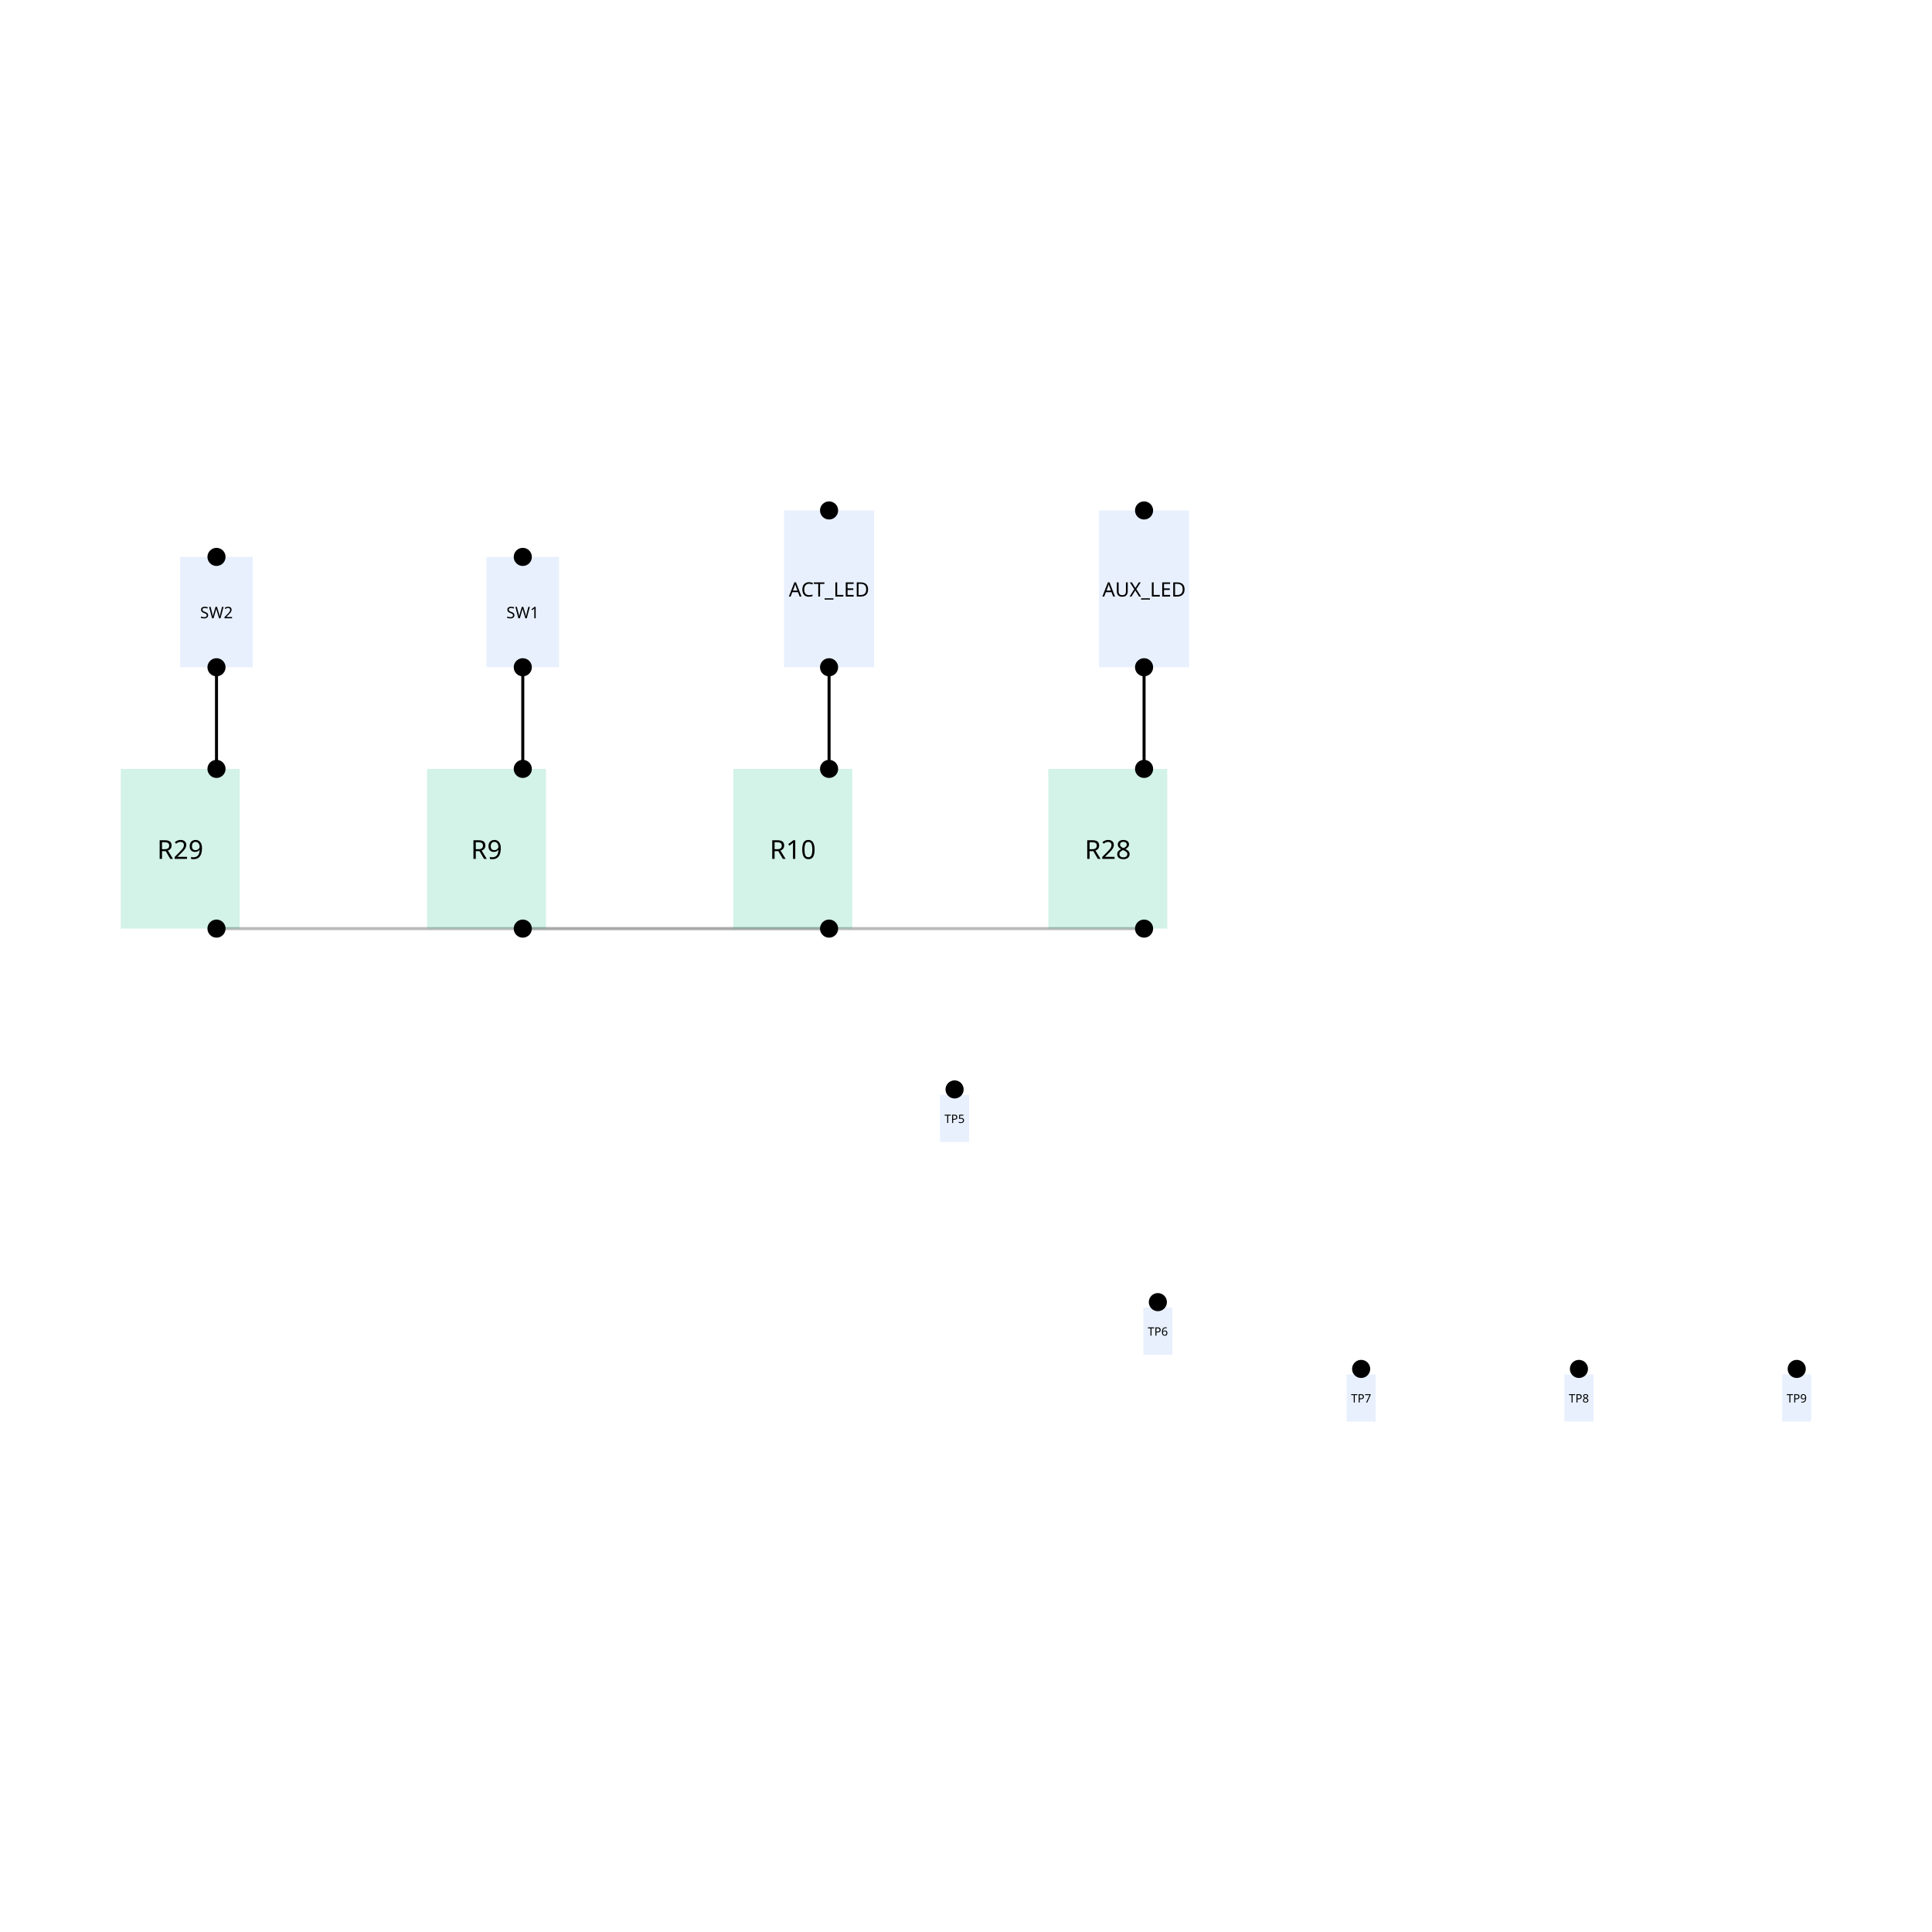
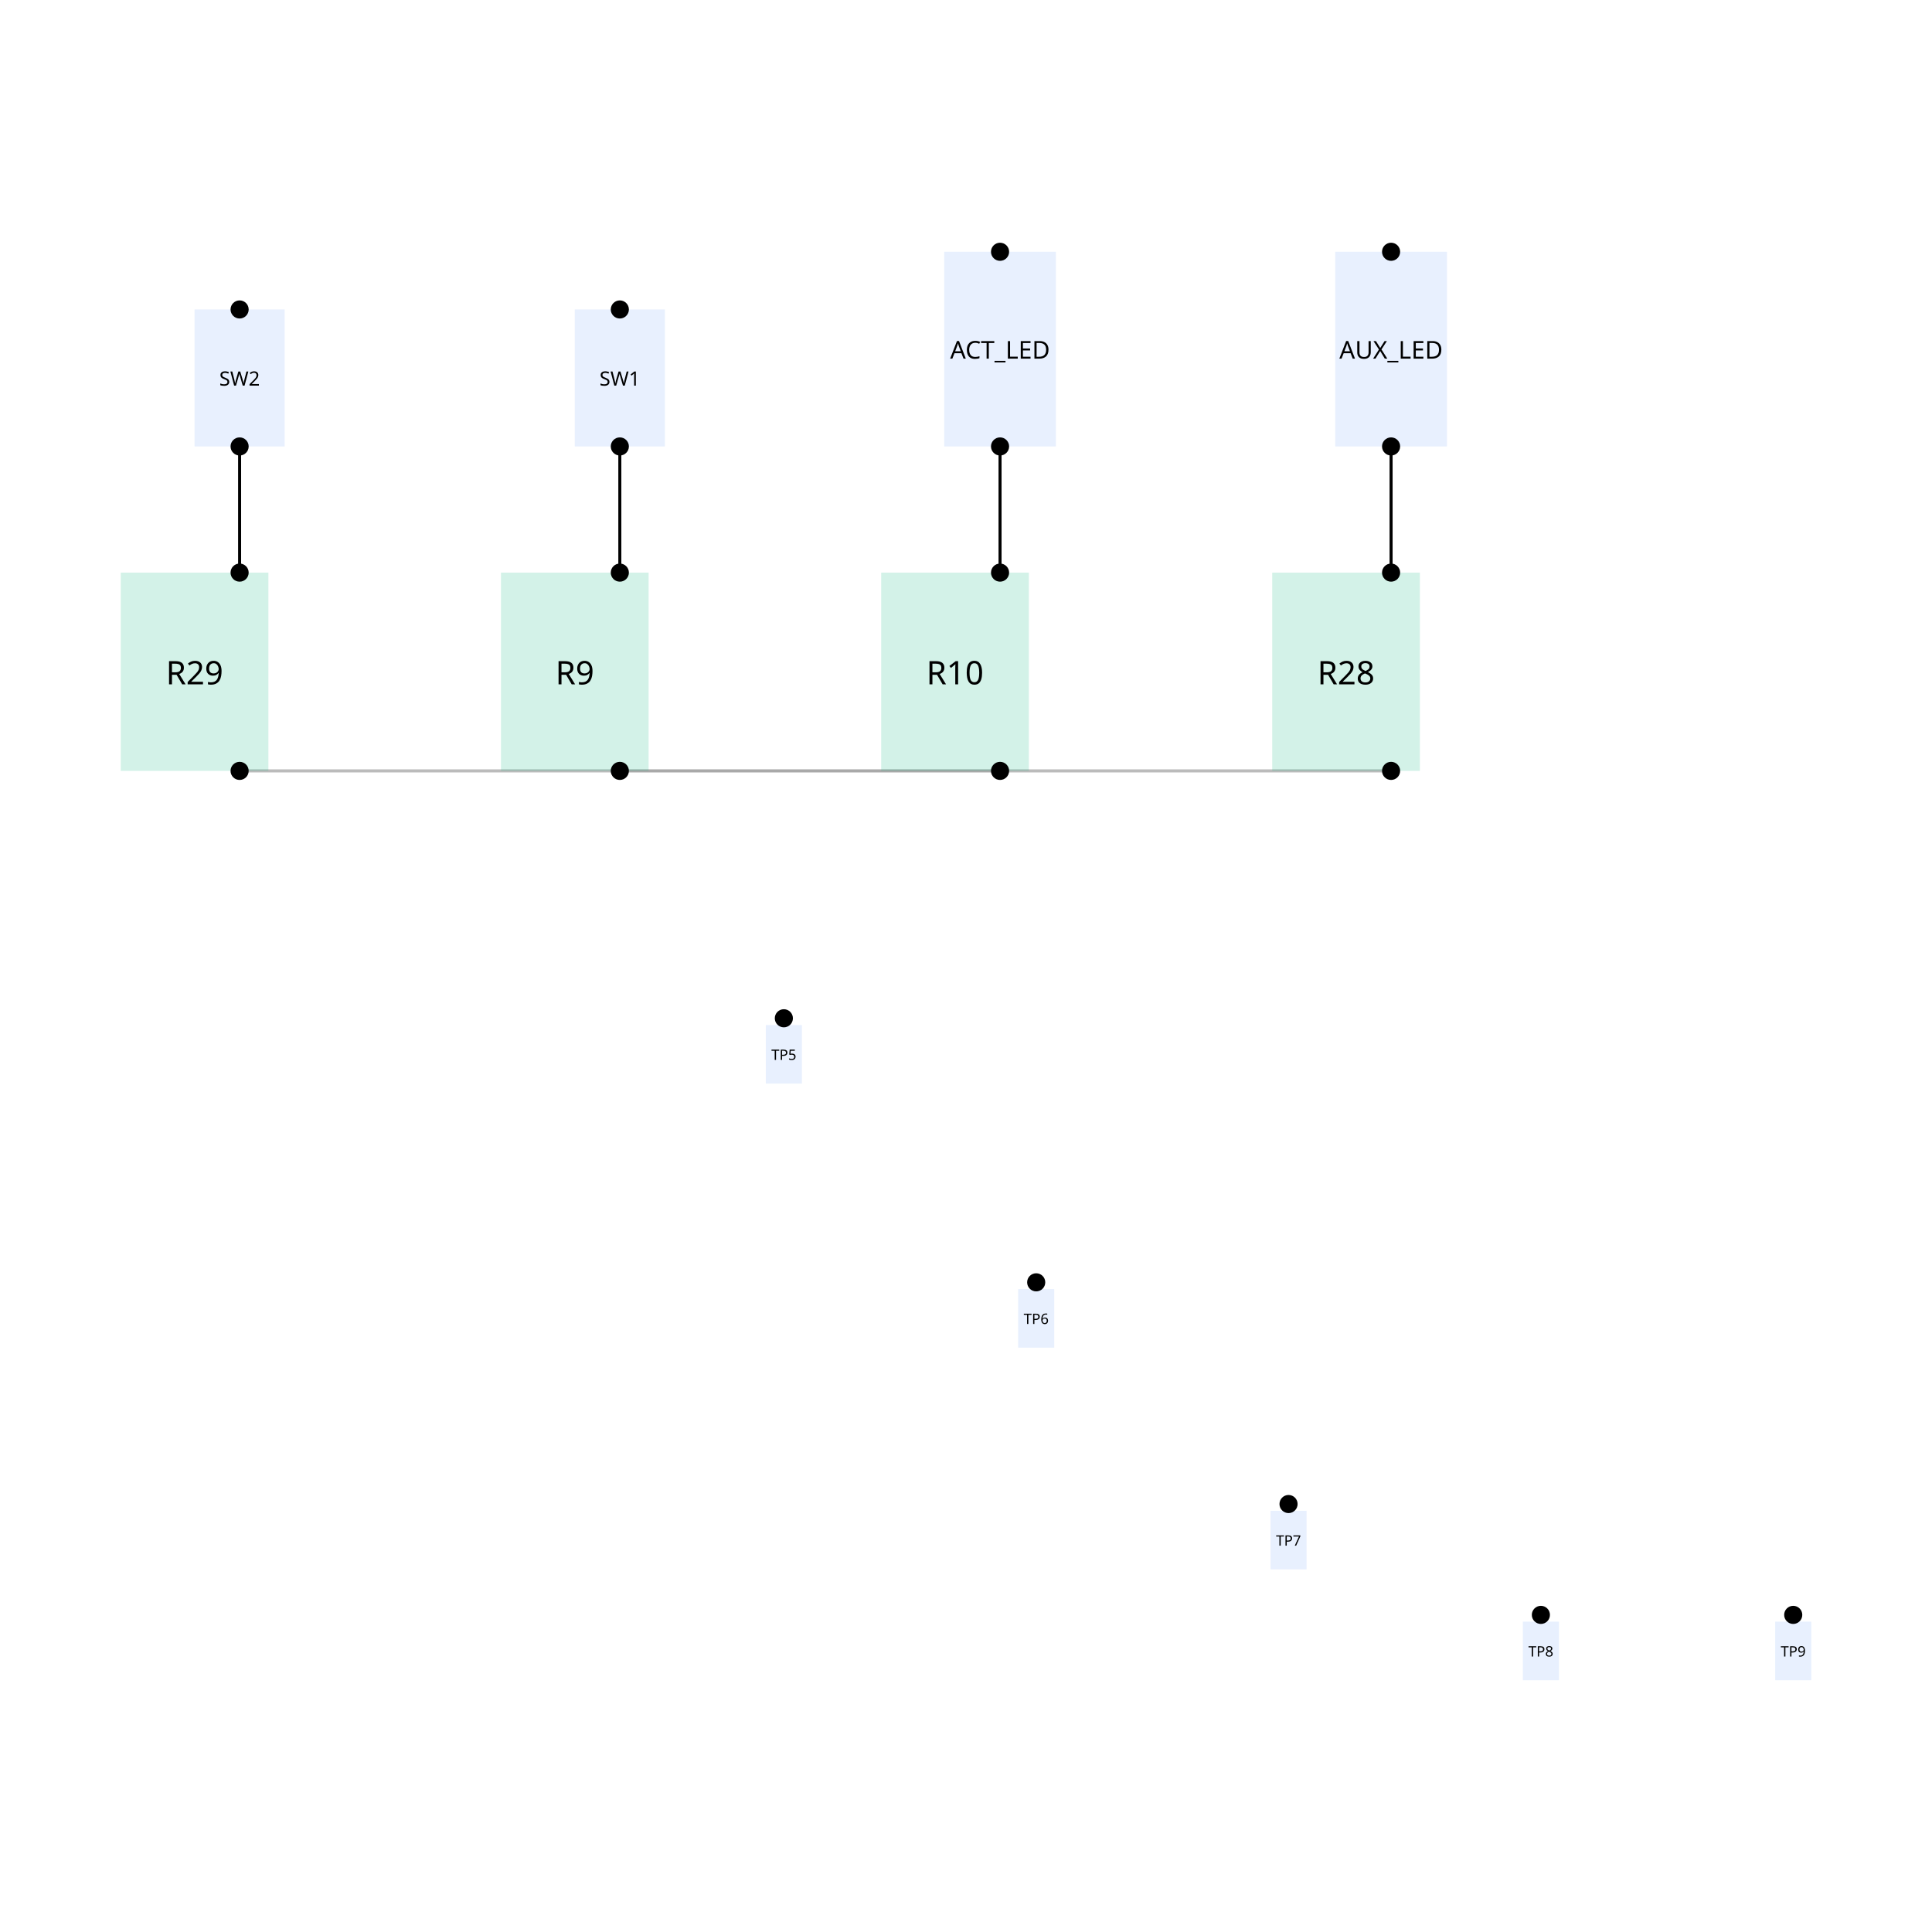
<svg xmlns="http://www.w3.org/2000/svg" width="640" height="640" viewBox="0 0 640 640">
  <rect width="100%" height="100%" fill="white" />
  <g>
-     <polyline data-points="0.20472767499999958,-1.28 2.3141830249999997,-1.2800000000000005" data-type="line" data-label="" points="71.719,307.615 173.18,307.615" fill="none" stroke="rgba(0,0,0,0.1)" stroke-width="1px" />
+     <polyline data-points="0.20472767499999958,-1.28 2.3141830249999997,-1.28" data-type="line" data-label="" points="79.375,255.366 205.327,255.366" fill="none" stroke="rgba(0,0,0,0.1)" stroke-width="1px" />
  </g>
  <g>
-     <polyline data-points="0.20472767499999958,-1.28 4.4236383749999995,-1.2800000000000005" data-type="line" data-label="" points="71.719,307.615 274.641,307.615" fill="none" stroke="rgba(0,0,0,0.1)" stroke-width="1px" />
+     <polyline data-points="0.20472767499999958,-1.28 4.4236383749999995,-1.28" data-type="line" data-label="" points="79.375,255.366 331.28,255.366" fill="none" stroke="rgba(0,0,0,0.1)" stroke-width="1px" />
  </g>
  <g>
-     <polyline data-points="0.20472767499999958,-1.28 6.593093724999999,-1.280000000000001" data-type="line" data-label="" points="71.719,307.615 378.988,307.615" fill="none" stroke="rgba(0,0,0,0.1)" stroke-width="1px" />
+     <polyline data-points="0.20472767499999958,-1.28 6.593093724999999,-1.2799999999999991" data-type="line" data-label="" points="79.375,255.366 460.814,255.366" fill="none" stroke="rgba(0,0,0,0.1)" stroke-width="1px" />
  </g>
  <g>
-     <polyline data-points="2.3141830249999997,-1.2800000000000005 4.4236383749999995,-1.2800000000000005" data-type="line" data-label="" points="173.18,307.615 274.641,307.615" fill="none" stroke="rgba(0,0,0,0.1)" stroke-width="1px" />
+     <polyline data-points="2.3141830249999997,-1.28 4.4236383749999995,-1.28" data-type="line" data-label="" points="205.327,255.366 331.28,255.366" fill="none" stroke="rgba(0,0,0,0.1)" stroke-width="1px" />
  </g>
  <g>
-     <polyline data-points="2.3141830249999997,-1.2800000000000005 6.593093724999999,-1.280000000000001" data-type="line" data-label="" points="173.18,307.615 378.988,307.615" fill="none" stroke="rgba(0,0,0,0.1)" stroke-width="1px" />
+     <polyline data-points="2.3141830249999997,-1.28 6.593093724999999,-1.2799999999999991" data-type="line" data-label="" points="205.327,255.366 460.814,255.366" fill="none" stroke="rgba(0,0,0,0.1)" stroke-width="1px" />
  </g>
  <g>
-     <polyline data-points="4.4236383749999995,-1.2800000000000005 6.593093724999999,-1.280000000000001" data-type="line" data-label="" points="274.641,307.615 378.988,307.615" fill="none" stroke="rgba(0,0,0,0.1)" stroke-width="1px" />
+     <polyline data-points="4.4236383749999995,-1.28 6.593093724999999,-1.2799999999999991" data-type="line" data-label="" points="331.28,255.366 460.814,255.366" fill="none" stroke="rgba(0,0,0,0.1)" stroke-width="1px" />
  </g>
  <g>
-     <polyline data-points="0.20472767500000008,0.5200000000000004 0.20472767499999953,-0.18000000000000005" data-type="line" data-label="" points="71.719,221.038 71.719,254.707" fill="none" stroke="black" stroke-width="1px" />
+     <polyline data-points="0.20472767500000008,0.5200000000000004 0.20472767499999953,-0.18000000000000005" data-type="line" data-label="" points="79.375,147.89 79.375,189.686" fill="none" stroke="black" stroke-width="1px" />
  </g>
  <g>
-     <polyline data-points="2.314183025,0.5199999999999999 2.3141830249999997,-0.1800000000000005" data-type="line" data-label="" points="173.18,221.038 173.18,254.707" fill="none" stroke="black" stroke-width="1px" />
+     <polyline data-points="2.314183025,0.5200000000000004 2.3141830249999997,-0.18000000000000005" data-type="line" data-label="" points="205.327,147.89 205.327,189.686" fill="none" stroke="black" stroke-width="1px" />
  </g>
  <g>
-     <polyline data-points="4.4236383749999995,0.5199999999999996 4.4236383749999995,-0.1800000000000005" data-type="line" data-label="" points="274.641,221.038 274.641,254.707" fill="none" stroke="black" stroke-width="1px" />
+     <polyline data-points="4.4236383749999995,0.52 4.4236383749999995,-0.18000000000000005" data-type="line" data-label="" points="331.28,147.89 331.28,189.686" fill="none" stroke="black" stroke-width="1px" />
  </g>
  <g>
-     <polyline data-points="6.593093724999999,0.5199999999999991 6.593093724999999,-0.18000000000000094" data-type="line" data-label="" points="378.988,221.038 378.988,254.707" fill="none" stroke="black" stroke-width="1px" />
+     <polyline data-points="6.593093724999999,0.5200000000000009 6.593093724999999,-0.17999999999999916" data-type="line" data-label="" points="460.814,147.89 460.814,189.686" fill="none" stroke="black" stroke-width="1px" />
  </g>
  <g>
-     <rect data-type="rect" data-label="SW2" data-x="0.20472767500000005" data-y="0.9000000000000004" x="59.694" y="184.483" width="24.049" height="36.555" fill="rgba(59, 130, 246, 0.12)" stroke="none" stroke-width="0.021" />
+     <rect data-type="rect" data-label="SW2" data-x="0.20472767500000005" data-y="0.9000000000000004" x="64.448" y="102.512" width="29.854" height="45.378" fill="rgba(59, 130, 246, 0.12)" stroke="none" stroke-width="0.017" />
  </g>
  <g>
-     <rect data-type="rect" data-label="R29" data-x="-0.045136162500000354" data-y="-0.73" x="40" y="254.707" width="39.401" height="52.908" fill="rgba(16, 185, 129, 0.18)" stroke="none" stroke-width="0.021" />
+     <rect data-type="rect" data-label="R29" data-x="-0.045136162500000354" data-y="-0.73" x="40" y="189.686" width="48.912" height="65.679" fill="rgba(16, 185, 129, 0.18)" stroke="none" stroke-width="0.017" />
  </g>
  <g>
-     <rect data-type="rect" data-label="SW1" data-x="2.314183025" data-y="0.8999999999999999" x="161.155" y="184.483" width="24.049" height="36.555" fill="rgba(59, 130, 246, 0.12)" stroke="none" stroke-width="0.021" />
+     <rect data-type="rect" data-label="SW1" data-x="2.314183025" data-y="0.9000000000000004" x="190.4" y="102.512" width="29.854" height="45.378" fill="rgba(59, 130, 246, 0.12)" stroke="none" stroke-width="0.017" />
  </g>
  <g>
-     <rect data-type="rect" data-label="R9" data-x="2.0643191874999998" data-y="-0.7300000000000004" x="141.461" y="254.707" width="39.401" height="52.908" fill="rgba(16, 185, 129, 0.18)" stroke="none" stroke-width="0.021" />
+     <rect data-type="rect" data-label="R9" data-x="2.0643191874999998" data-y="-0.73" x="165.952" y="189.686" width="48.912" height="65.679" fill="rgba(16, 185, 129, 0.18)" stroke="none" stroke-width="0.017" />
  </g>
  <g>
-     <rect data-type="rect" data-label="ACT_LED" data-x="4.4236383749999995" data-y="1.0599999999999996" x="259.731" y="169.092" width="29.821" height="51.946" fill="rgba(59, 130, 246, 0.12)" stroke="none" stroke-width="0.021" />
+     <rect data-type="rect" data-label="ACT_LED" data-x="4.4236383749999995" data-y="1.06" x="312.77" y="83.405" width="37.019" height="64.485" fill="rgba(59, 130, 246, 0.12)" stroke="none" stroke-width="0.017" />
  </g>
  <g>
-     <rect data-type="rect" data-label="R10" data-x="4.1737745375" data-y="-0.7300000000000004" x="242.922" y="254.707" width="39.401" height="52.908" fill="rgba(16, 185, 129, 0.18)" stroke="none" stroke-width="0.021" />
+     <rect data-type="rect" data-label="R10" data-x="4.1737745375" data-y="-0.73" x="291.905" y="189.686" width="48.912" height="65.679" fill="rgba(16, 185, 129, 0.18)" stroke="none" stroke-width="0.017" />
  </g>
  <g>
-     <rect data-type="rect" data-label="AUX_LED" data-x="6.593093724999999" data-y="1.0599999999999992" x="364.078" y="169.092" width="29.821" height="51.946" fill="rgba(59, 130, 246, 0.12)" stroke="none" stroke-width="0.021" />
+     <rect data-type="rect" data-label="AUX_LED" data-x="6.593093724999999" data-y="1.060000000000001" x="442.305" y="83.405" width="37.019" height="64.485" fill="rgba(59, 130, 246, 0.12)" stroke="none" stroke-width="0.017" />
  </g>
  <g>
-     <rect data-type="rect" data-label="R28" data-x="6.3432298875" data-y="-0.7300000000000009" x="347.27" y="254.707" width="39.401" height="52.908" fill="rgba(16, 185, 129, 0.18)" stroke="none" stroke-width="0.021" />
+     <rect data-type="rect" data-label="R28" data-x="6.3432298875" data-y="-0.7299999999999991" x="421.439" y="189.686" width="48.912" height="65.679" fill="rgba(16, 185, 129, 0.18)" stroke="none" stroke-width="0.017" />
  </g>
  <g>
-     <rect data-type="rect" data-label="TP5" data-x="5.2880937249999995" data-y="-2.5875" x="311.41" y="362.687" width="9.62" height="15.632" fill="rgba(59, 130, 246, 0.12)" stroke="none" stroke-width="0.021" />
+     <rect data-type="rect" data-label="TP5" data-x="3.2241830250000003" data-y="-2.8525000000000005" x="253.691" y="339.555" width="11.942" height="19.405" fill="rgba(59, 130, 246, 0.12)" stroke="none" stroke-width="0.017" />
  </g>
  <g>
-     <rect data-type="rect" data-label="TP6" data-x="6.688093724999999" data-y="-4.0525" x="378.748" y="433.151" width="9.62" height="15.632" fill="rgba(59, 130, 246, 0.12)" stroke="none" stroke-width="0.021" />
+     <rect data-type="rect" data-label="TP6" data-x="4.624183025" data-y="-4.317500000000001" x="337.283" y="427.027" width="11.942" height="19.405" fill="rgba(59, 130, 246, 0.12)" stroke="none" stroke-width="0.017" />
  </g>
  <g>
-     <rect data-type="rect" data-label="TP7" data-x="8.088093724999998" data-y="-4.512500000000001" x="446.085" y="455.276" width="9.62" height="15.632" fill="rgba(59, 130, 246, 0.12)" stroke="none" stroke-width="0.021" />
+     <rect data-type="rect" data-label="TP7" data-x="6.024183024999999" data-y="-5.5475" x="420.875" y="500.469" width="11.942" height="19.405" fill="rgba(59, 130, 246, 0.12)" stroke="none" stroke-width="0.017" />
  </g>
  <g>
-     <rect data-type="rect" data-label="TP8" data-x="9.588093724999997" data-y="-4.512500000000001" x="518.233" y="455.276" width="9.62" height="15.632" fill="rgba(59, 130, 246, 0.12)" stroke="none" stroke-width="0.021" />
+     <rect data-type="rect" data-label="TP8" data-x="7.424183024999999" data-y="-6.1625" x="504.467" y="537.189" width="11.942" height="19.405" fill="rgba(59, 130, 246, 0.12)" stroke="none" stroke-width="0.017" />
  </g>
  <g>
-     <rect data-type="rect" data-label="TP9" data-x="11.088093724999995" data-y="-4.512500000000001" x="590.38" y="455.276" width="9.62" height="15.632" fill="rgba(59, 130, 246, 0.12)" stroke="none" stroke-width="0.021" />
+     <rect data-type="rect" data-label="TP9" data-x="8.824183024999998" data-y="-6.1625" x="588.058" y="537.189" width="11.942" height="19.405" fill="rgba(59, 130, 246, 0.12)" stroke="none" stroke-width="0.017" />
  </g>
-   <text data-type="text" data-label="SW2" data-x="0.20472767500000005" data-y="0.9000000000000004" x="71.719" y="202.76" fill="black" font-size="5.291" font-family="sans-serif" text-anchor="middle" dominant-baseline="central">SW2</text>
-   <text data-type="text" data-label="R29" data-x="-0.045136162500000354" data-y="-0.73" x="59.701" y="281.161" fill="black" font-size="8.668" font-family="sans-serif" text-anchor="middle" dominant-baseline="central">R29</text>
-   <text data-type="text" data-label="SW1" data-x="2.314183025" data-y="0.8999999999999999" x="173.18" y="202.76" fill="black" font-size="5.291" font-family="sans-serif" text-anchor="middle" dominant-baseline="central">SW1</text>
-   <text data-type="text" data-label="R9" data-x="2.0643191874999998" data-y="-0.7300000000000004" x="161.162" y="281.161" fill="black" font-size="8.668" font-family="sans-serif" text-anchor="middle" dominant-baseline="central">R9</text>
-   <text data-type="text" data-label="ACT_LED" data-x="4.4236383749999995" data-y="1.0599999999999996" x="274.641" y="195.065" fill="black" font-size="6.561" font-family="sans-serif" text-anchor="middle" dominant-baseline="central">ACT_LED</text>
-   <text data-type="text" data-label="R10" data-x="4.1737745375" data-y="-0.7300000000000004" x="262.623" y="281.161" fill="black" font-size="8.668" font-family="sans-serif" text-anchor="middle" dominant-baseline="central">R10</text>
-   <text data-type="text" data-label="AUX_LED" data-x="6.593093724999999" data-y="1.0599999999999992" x="378.988" y="195.065" fill="black" font-size="6.561" font-family="sans-serif" text-anchor="middle" dominant-baseline="central">AUX_LED</text>
-   <text data-type="text" data-label="R28" data-x="6.3432298875" data-y="-0.7300000000000009" x="366.97" y="281.161" fill="black" font-size="8.668" font-family="sans-serif" text-anchor="middle" dominant-baseline="central">R28</text>
-   <text data-type="text" data-label="TP5" data-x="5.2880937249999995" data-y="-2.5875" x="316.22" y="370.503" fill="black" font-size="3.848" font-family="sans-serif" text-anchor="middle" dominant-baseline="central">TP5</text>
-   <text data-type="text" data-label="TP6" data-x="6.688093724999999" data-y="-4.0525" x="383.558" y="440.967" fill="black" font-size="3.848" font-family="sans-serif" text-anchor="middle" dominant-baseline="central">TP6</text>
-   <text data-type="text" data-label="TP7" data-x="8.088093724999998" data-y="-4.512500000000001" x="450.895" y="463.092" fill="black" font-size="3.848" font-family="sans-serif" text-anchor="middle" dominant-baseline="central">TP7</text>
-   <text data-type="text" data-label="TP8" data-x="9.588093724999997" data-y="-4.512500000000001" x="523.043" y="463.092" fill="black" font-size="3.848" font-family="sans-serif" text-anchor="middle" dominant-baseline="central">TP8</text>
-   <text data-type="text" data-label="TP9" data-x="11.088093724999995" data-y="-4.512500000000001" x="595.19" y="463.092" fill="black" font-size="3.848" font-family="sans-serif" text-anchor="middle" dominant-baseline="central">TP9</text>
+   <text data-type="text" data-label="SW2" data-x="0.20472767500000005" data-y="0.9000000000000004" x="79.375" y="125.201" fill="black" font-size="6.568" font-family="sans-serif" text-anchor="middle" dominant-baseline="central">SW2</text>
+   <text data-type="text" data-label="R29" data-x="-0.045136162500000354" data-y="-0.73" x="64.456" y="222.526" fill="black" font-size="10.761" font-family="sans-serif" text-anchor="middle" dominant-baseline="central">R29</text>
+   <text data-type="text" data-label="SW1" data-x="2.314183025" data-y="0.9000000000000004" x="205.327" y="125.201" fill="black" font-size="6.568" font-family="sans-serif" text-anchor="middle" dominant-baseline="central">SW1</text>
+   <text data-type="text" data-label="R9" data-x="2.0643191874999998" data-y="-0.73" x="190.408" y="222.526" fill="black" font-size="10.761" font-family="sans-serif" text-anchor="middle" dominant-baseline="central">R9</text>
+   <text data-type="text" data-label="ACT_LED" data-x="4.4236383749999995" data-y="1.06" x="331.28" y="115.648" fill="black" font-size="8.144" font-family="sans-serif" text-anchor="middle" dominant-baseline="central">ACT_LED</text>
+   <text data-type="text" data-label="R10" data-x="4.1737745375" data-y="-0.73" x="316.361" y="222.526" fill="black" font-size="10.761" font-family="sans-serif" text-anchor="middle" dominant-baseline="central">R10</text>
+   <text data-type="text" data-label="AUX_LED" data-x="6.593093724999999" data-y="1.060000000000001" x="460.814" y="115.648" fill="black" font-size="8.144" font-family="sans-serif" text-anchor="middle" dominant-baseline="central">AUX_LED</text>
+   <text data-type="text" data-label="R28" data-x="6.3432298875" data-y="-0.7299999999999991" x="445.895" y="222.526" fill="black" font-size="10.761" font-family="sans-serif" text-anchor="middle" dominant-baseline="central">R28</text>
+   <text data-type="text" data-label="TP5" data-x="3.2241830250000003" data-y="-2.8525000000000005" x="259.662" y="349.257" fill="black" font-size="4.777" font-family="sans-serif" text-anchor="middle" dominant-baseline="central">TP5</text>
+   <text data-type="text" data-label="TP6" data-x="4.624183025" data-y="-4.317500000000001" x="343.254" y="436.73" fill="black" font-size="4.777" font-family="sans-serif" text-anchor="middle" dominant-baseline="central">TP6</text>
+   <text data-type="text" data-label="TP7" data-x="6.024183024999999" data-y="-5.5475" x="426.846" y="510.171" fill="black" font-size="4.777" font-family="sans-serif" text-anchor="middle" dominant-baseline="central">TP7</text>
+   <text data-type="text" data-label="TP8" data-x="7.424183024999999" data-y="-6.1625" x="510.437" y="546.892" fill="black" font-size="4.777" font-family="sans-serif" text-anchor="middle" dominant-baseline="central">TP8</text>
+   <text data-type="text" data-label="TP9" data-x="8.824183024999998" data-y="-6.1625" x="594.029" y="546.892" fill="black" font-size="4.777" font-family="sans-serif" text-anchor="middle" dominant-baseline="central">TP9</text>
  <g>
-     <circle data-type="point" data-label="SW2.1" data-x="0.20472767500000003" data-y="1.2800000000000002" cx="71.719" cy="184.483" r="3" fill="black" />
+     <circle data-type="point" data-label="SW2.1" data-x="0.20472767500000003" data-y="1.2800000000000002" cx="79.375" cy="102.512" r="3" fill="black" />
  </g>
  <g>
-     <circle data-type="point" data-label="SW2.2" data-x="0.20472767500000008" data-y="0.5200000000000004" cx="71.719" cy="221.038" r="3" fill="black" />
+     <circle data-type="point" data-label="SW2.2" data-x="0.20472767500000008" data-y="0.5200000000000004" cx="79.375" cy="147.89" r="3" fill="black" />
  </g>
  <g>
-     <circle data-type="point" data-label="R29.1" data-x="0.20472767499999953" data-y="-0.18000000000000005" cx="71.719" cy="254.707" r="3" fill="black" />
+     <circle data-type="point" data-label="R29.1" data-x="0.20472767499999953" data-y="-0.18000000000000005" cx="79.375" cy="189.686" r="3" fill="black" />
  </g>
  <g>
-     <circle data-type="point" data-label="R29.2 (unnamedsubcircuitsubcircuit_source_group_0_connectivity_net0)" data-x="0.20472767499999958" data-y="-1.28" cx="71.719" cy="307.615" r="3" fill="black" />
+     <circle data-type="point" data-label="R29.2 (unnamedsubcircuitsubcircuit_source_group_0_connectivity_net0)" data-x="0.20472767499999958" data-y="-1.28" cx="79.375" cy="255.366" r="3" fill="black" />
  </g>
  <g>
-     <circle data-type="point" data-label="SW1.1" data-x="2.314183025" data-y="1.2799999999999998" cx="173.18" cy="184.483" r="3" fill="black" />
+     <circle data-type="point" data-label="SW1.1" data-x="2.314183025" data-y="1.2800000000000002" cx="205.327" cy="102.512" r="3" fill="black" />
  </g>
  <g>
-     <circle data-type="point" data-label="SW1.2" data-x="2.314183025" data-y="0.5199999999999999" cx="173.18" cy="221.038" r="3" fill="black" />
+     <circle data-type="point" data-label="SW1.2" data-x="2.314183025" data-y="0.5200000000000004" cx="205.327" cy="147.89" r="3" fill="black" />
  </g>
  <g>
-     <circle data-type="point" data-label="R9.1" data-x="2.3141830249999997" data-y="-0.1800000000000005" cx="173.18" cy="254.707" r="3" fill="black" />
+     <circle data-type="point" data-label="R9.1" data-x="2.3141830249999997" data-y="-0.18000000000000005" cx="205.327" cy="189.686" r="3" fill="black" />
  </g>
  <g>
-     <circle data-type="point" data-label="R9.2 (unnamedsubcircuitsubcircuit_source_group_0_connectivity_net0)" data-x="2.3141830249999997" data-y="-1.2800000000000005" cx="173.18" cy="307.615" r="3" fill="black" />
+     <circle data-type="point" data-label="R9.2 (unnamedsubcircuitsubcircuit_source_group_0_connectivity_net0)" data-x="2.3141830249999997" data-y="-1.28" cx="205.327" cy="255.366" r="3" fill="black" />
  </g>
  <g>
-     <circle data-type="point" data-label="ACT_LED.1" data-x="4.4236383749999995" data-y="1.5999999999999996" cx="274.641" cy="169.092" r="3" fill="black" />
+     <circle data-type="point" data-label="ACT_LED.1" data-x="4.4236383749999995" data-y="1.6" cx="331.28" cy="83.405" r="3" fill="black" />
  </g>
  <g>
-     <circle data-type="point" data-label="ACT_LED.2" data-x="4.4236383749999995" data-y="0.5199999999999996" cx="274.641" cy="221.038" r="3" fill="black" />
+     <circle data-type="point" data-label="ACT_LED.2" data-x="4.4236383749999995" data-y="0.52" cx="331.28" cy="147.89" r="3" fill="black" />
  </g>
  <g>
-     <circle data-type="point" data-label="R10.1" data-x="4.4236383749999995" data-y="-0.1800000000000005" cx="274.641" cy="254.707" r="3" fill="black" />
+     <circle data-type="point" data-label="R10.1" data-x="4.4236383749999995" data-y="-0.18000000000000005" cx="331.28" cy="189.686" r="3" fill="black" />
  </g>
  <g>
-     <circle data-type="point" data-label="R10.2 (unnamedsubcircuitsubcircuit_source_group_0_connectivity_net0)" data-x="4.4236383749999995" data-y="-1.2800000000000005" cx="274.641" cy="307.615" r="3" fill="black" />
+     <circle data-type="point" data-label="R10.2 (unnamedsubcircuitsubcircuit_source_group_0_connectivity_net0)" data-x="4.4236383749999995" data-y="-1.28" cx="331.28" cy="255.366" r="3" fill="black" />
  </g>
  <g>
-     <circle data-type="point" data-label="AUX_LED.1" data-x="6.593093724999999" data-y="1.5999999999999992" cx="378.988" cy="169.092" r="3" fill="black" />
+     <circle data-type="point" data-label="AUX_LED.1" data-x="6.593093724999999" data-y="1.600000000000001" cx="460.814" cy="83.405" r="3" fill="black" />
  </g>
  <g>
-     <circle data-type="point" data-label="AUX_LED.2" data-x="6.593093724999999" data-y="0.5199999999999991" cx="378.988" cy="221.038" r="3" fill="black" />
+     <circle data-type="point" data-label="AUX_LED.2" data-x="6.593093724999999" data-y="0.5200000000000009" cx="460.814" cy="147.89" r="3" fill="black" />
  </g>
  <g>
-     <circle data-type="point" data-label="R28.1" data-x="6.593093724999999" data-y="-0.18000000000000094" cx="378.988" cy="254.707" r="3" fill="black" />
+     <circle data-type="point" data-label="R28.1" data-x="6.593093724999999" data-y="-0.17999999999999916" cx="460.814" cy="189.686" r="3" fill="black" />
  </g>
  <g>
-     <circle data-type="point" data-label="R28.2 (unnamedsubcircuitsubcircuit_source_group_0_connectivity_net0)" data-x="6.593093724999999" data-y="-1.280000000000001" cx="378.988" cy="307.615" r="3" fill="black" />
+     <circle data-type="point" data-label="R28.2 (unnamedsubcircuitsubcircuit_source_group_0_connectivity_net0)" data-x="6.593093724999999" data-y="-1.2799999999999991" cx="460.814" cy="255.366" r="3" fill="black" />
  </g>
  <g>
-     <circle data-type="point" data-label="TP5.1" data-x="5.2880937249999995" data-y="-2.3874999999999997" cx="316.22" cy="360.884" r="3" fill="black" />
+     <circle data-type="point" data-label="TP5.1" data-x="3.2241830250000003" data-y="-2.6525000000000003" cx="259.662" cy="337.315" r="3" fill="black" />
  </g>
  <g>
-     <circle data-type="point" data-label="TP6.1 (unnamedsubcircuitsubcircuit_source_group_0_connectivity_net5)" data-x="6.688093724999999" data-y="-3.8525" cx="383.558" cy="431.348" r="3" fill="black" />
+     <circle data-type="point" data-label="TP6.1 (unnamedsubcircuitsubcircuit_source_group_0_connectivity_net5)" data-x="4.624183025" data-y="-4.117500000000001" cx="343.254" cy="424.788" r="3" fill="black" />
  </g>
  <g>
-     <circle data-type="point" data-label="TP7.1" data-x="8.088093724999998" data-y="-4.312500000000001" cx="450.895" cy="453.473" r="3" fill="black" />
+     <circle data-type="point" data-label="TP7.1" data-x="6.024183024999999" data-y="-5.3475" cx="426.846" cy="498.23" r="3" fill="black" />
  </g>
  <g>
-     <circle data-type="point" data-label="TP8.1" data-x="9.588093724999997" data-y="-4.312500000000001" cx="523.043" cy="453.473" r="3" fill="black" />
+     <circle data-type="point" data-label="TP8.1" data-x="7.424183024999999" data-y="-5.9624999999999995" cx="510.437" cy="534.95" r="3" fill="black" />
  </g>
  <g>
-     <circle data-type="point" data-label="TP9.1" data-x="11.088093724999995" data-y="-4.312500000000001" cx="595.19" cy="453.473" r="3" fill="black" />
+     <circle data-type="point" data-label="TP9.1" data-x="8.824183024999998" data-y="-5.9624999999999995" cx="594.029" cy="534.95" r="3" fill="black" />
  </g>
  <g id="crosshair" style="display: none">
    <line id="crosshair-h" y1="0" y2="640" stroke="#666" stroke-width="0.5" />
    <line id="crosshair-v" x1="0" x2="640" stroke="#666" stroke-width="0.5" />
    <text id="coordinates" font-family="monospace" font-size="12" fill="#666" />
  </g>
</svg>
